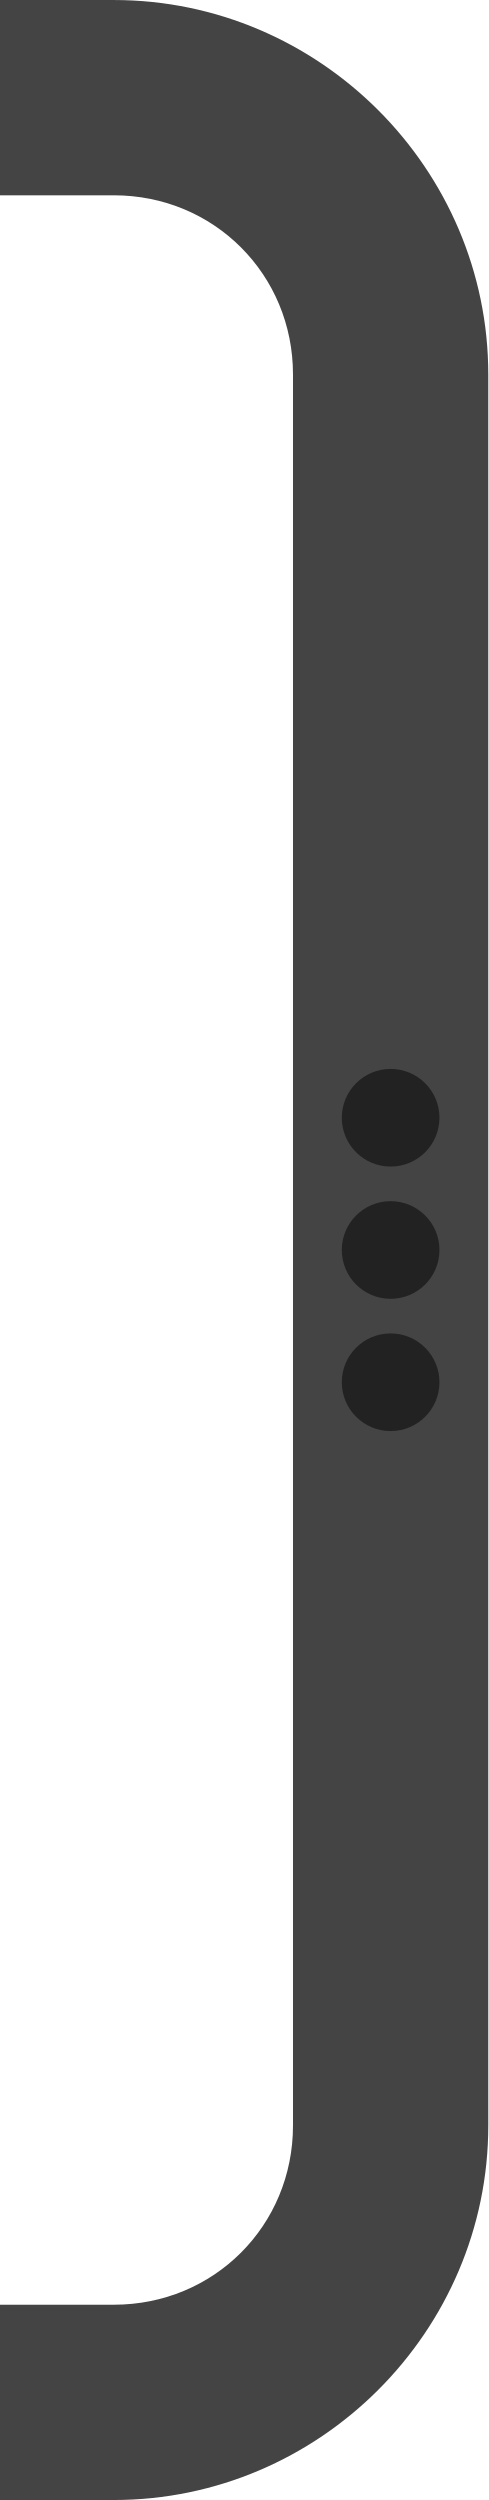
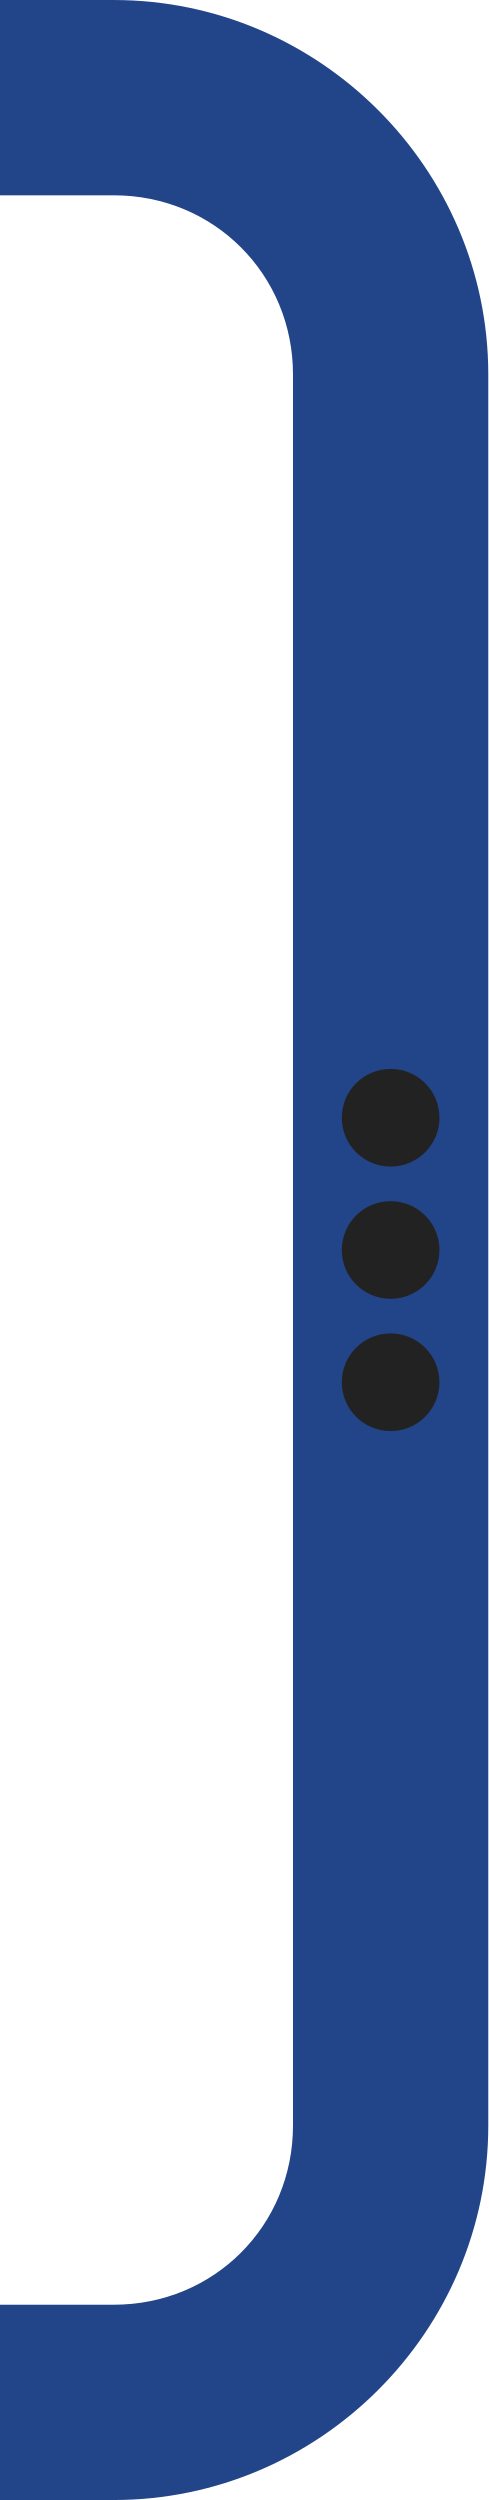
<svg xmlns="http://www.w3.org/2000/svg" width="13.229mm" height="67.732mm" viewBox="0 0 13.229 67.732" version="1.1" id="svg1">
  <defs id="defs1" />
  <g id="layer1" transform="translate(-168.275,-155.8396)">
-     <path style="color:#000000;fill:#444444;fill-opacity:1;stroke-linejoin:round;-inkscape-stroke:none;paint-order:markers fill stroke" d="m 168.275,155.84 v 5.291 h 3.084 c 2.712,0 4.854,2.143 4.854,4.855 v 47.441 c 0,2.712 -2.141,4.854 -4.854,4.854 h -3.084 v 5.291 h 3.084 c 5.572,0 10.145,-4.572 10.145,-10.145 v -47.441 c 0,-5.572 -4.572,-10.146 -10.145,-10.146 z" id="rect8" />
+     <path style="color:#000000;fill:#224488;fill-opacity:1;stroke-linejoin:round;-inkscape-stroke:none;paint-order:markers fill stroke" d="m 168.275,155.84 v 5.291 h 3.084 c 2.712,0 4.854,2.143 4.854,4.855 v 47.441 c 0,2.712 -2.141,4.854 -4.854,4.854 h -3.084 v 5.291 h 3.084 c 5.572,0 10.145,-4.572 10.145,-10.145 v -47.441 c 0,-5.572 -4.572,-10.146 -10.145,-10.146 z" id="rect8" />
    <g id="g8" transform="translate(824.9612,223.5725)" style="fill:#222">
      <circle style="fill-opacity:1;stroke:none;stroke-width:5.292;stroke-linecap:butt;stroke-linejoin:round;stroke-dasharray:none;stroke-opacity:1;paint-order:markers fill stroke" id="path8" cx="-646.103" cy="-33.867" r="1.323" />
      <circle style="fill-opacity:1;stroke:none;stroke-width:5.292;stroke-linecap:butt;stroke-linejoin:round;stroke-dasharray:none;stroke-opacity:1;paint-order:markers fill stroke" id="path8-1" cx="-646.103" cy="-30.284" r="1.323" />
      <circle style="fill-opacity:1;stroke:none;stroke-width:5.292;stroke-linecap:butt;stroke-linejoin:round;stroke-dasharray:none;stroke-opacity:1;paint-order:markers fill stroke" id="path8-7" cx="-646.103" cy="-37.45" r="1.323" />
    </g>
  </g>
</svg>
